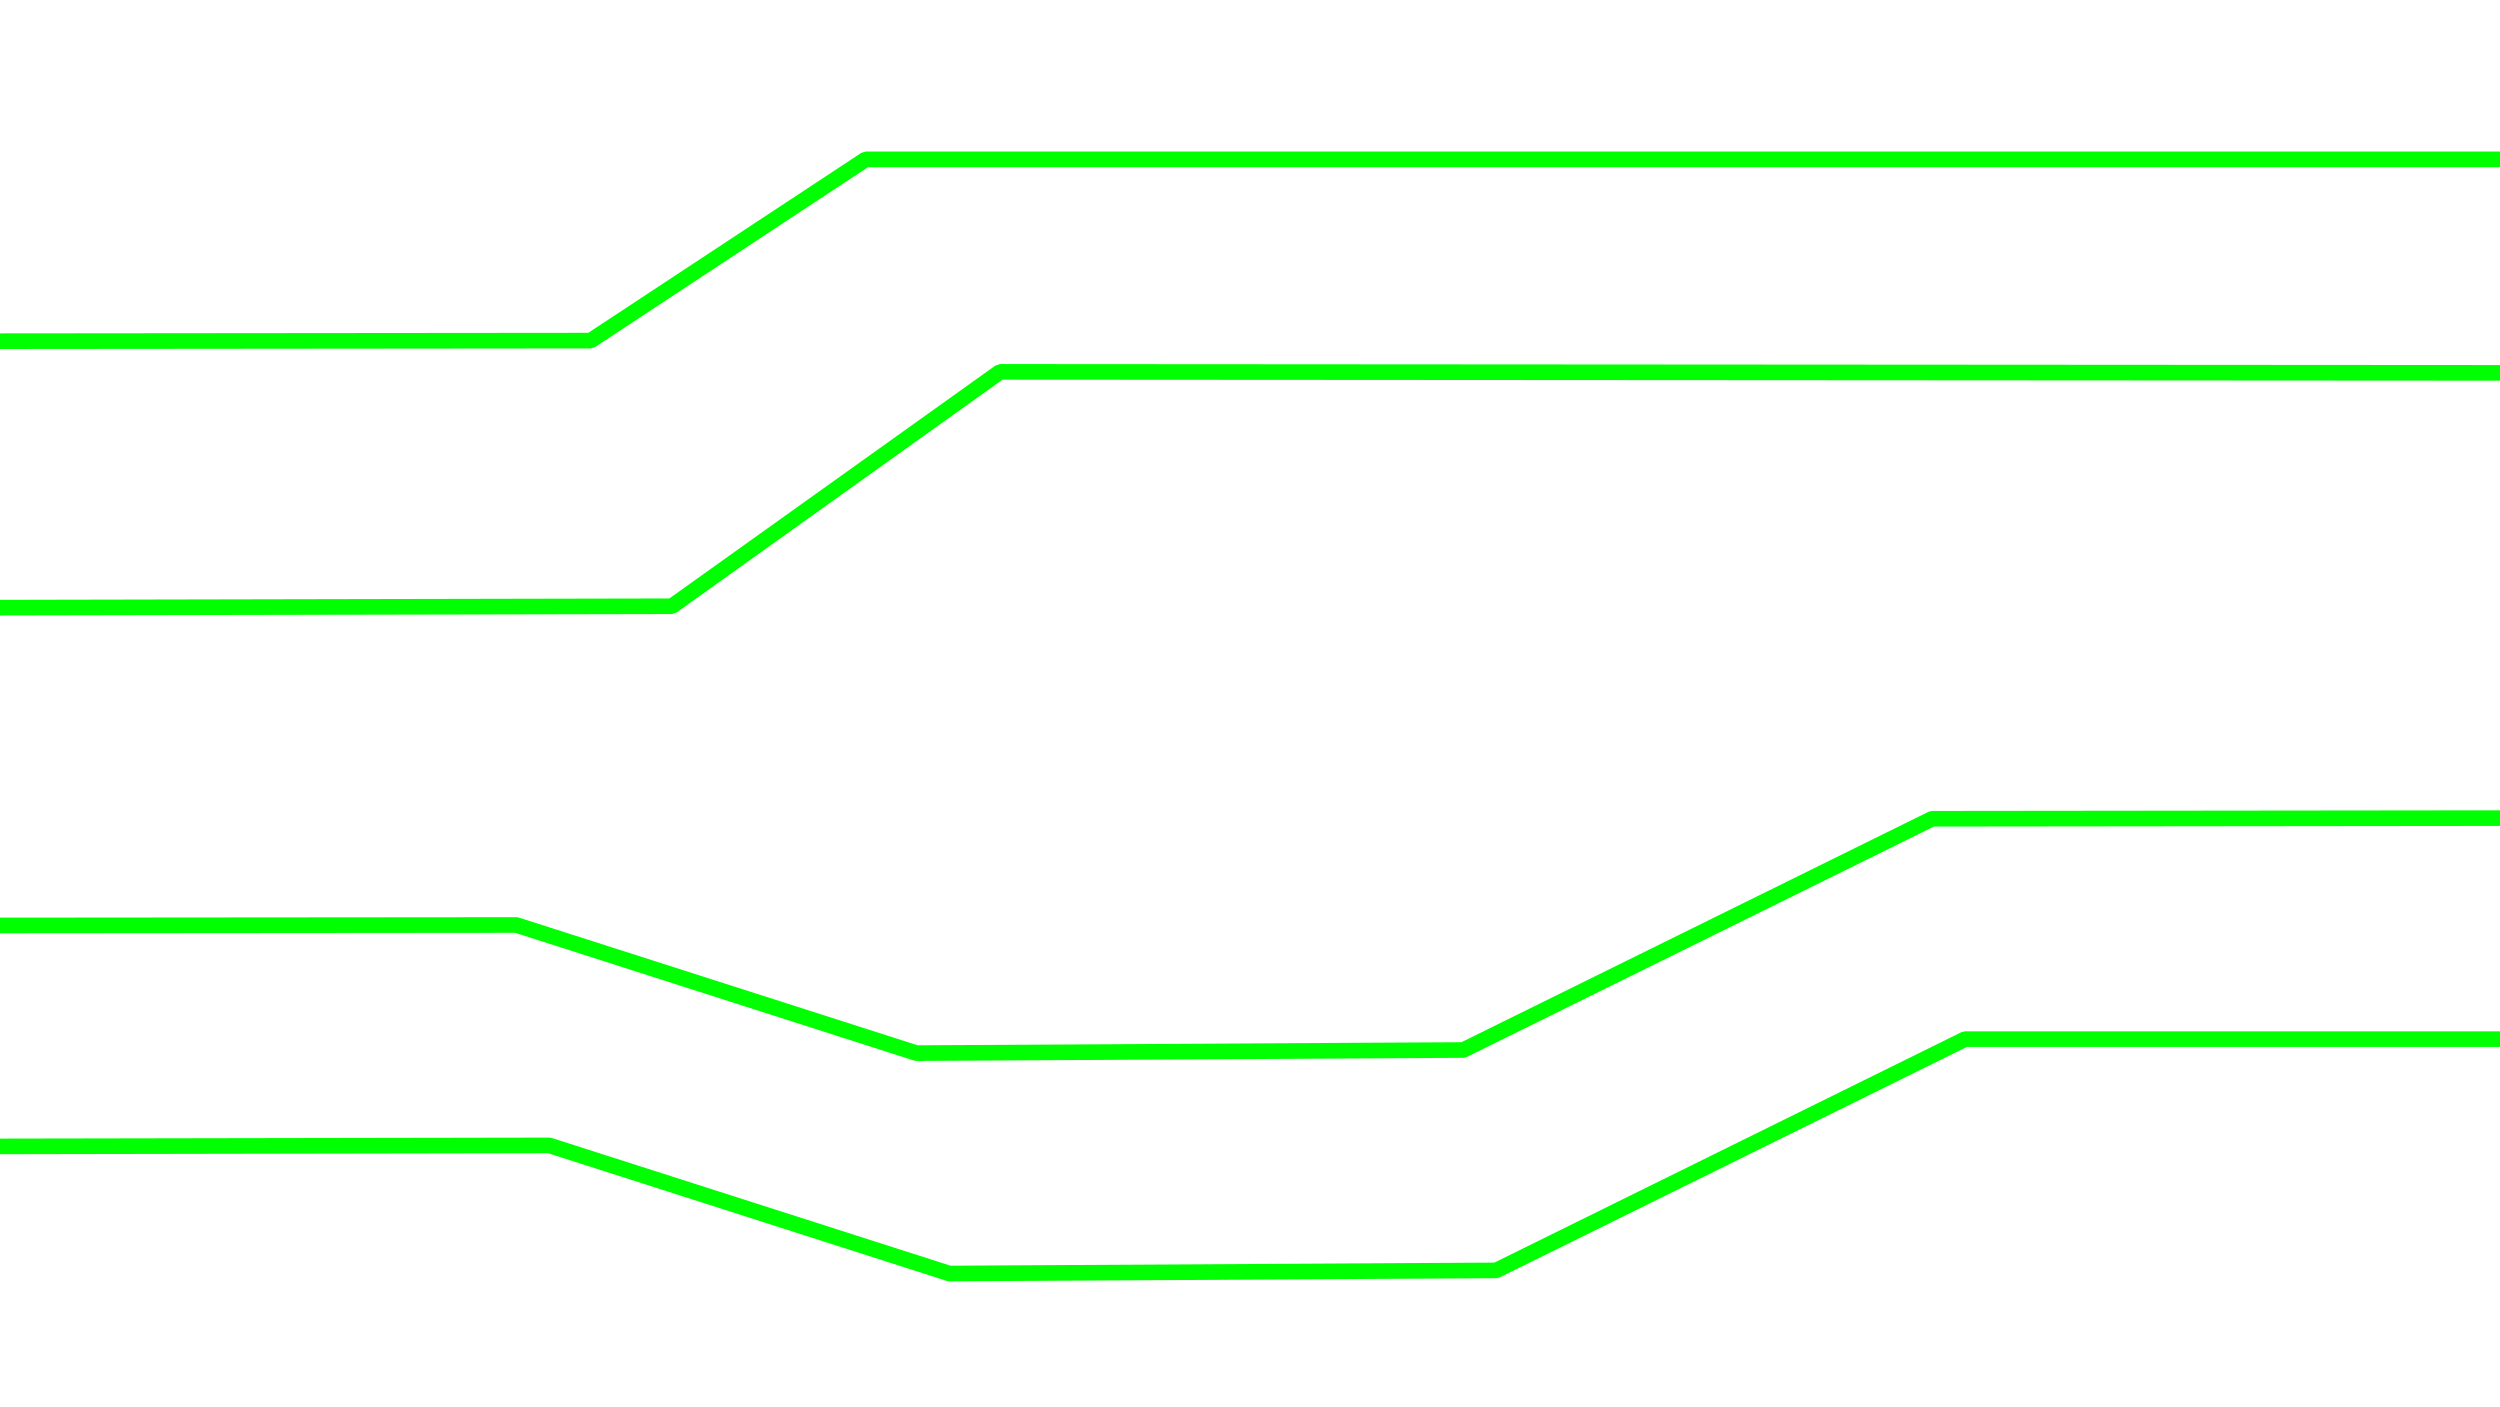
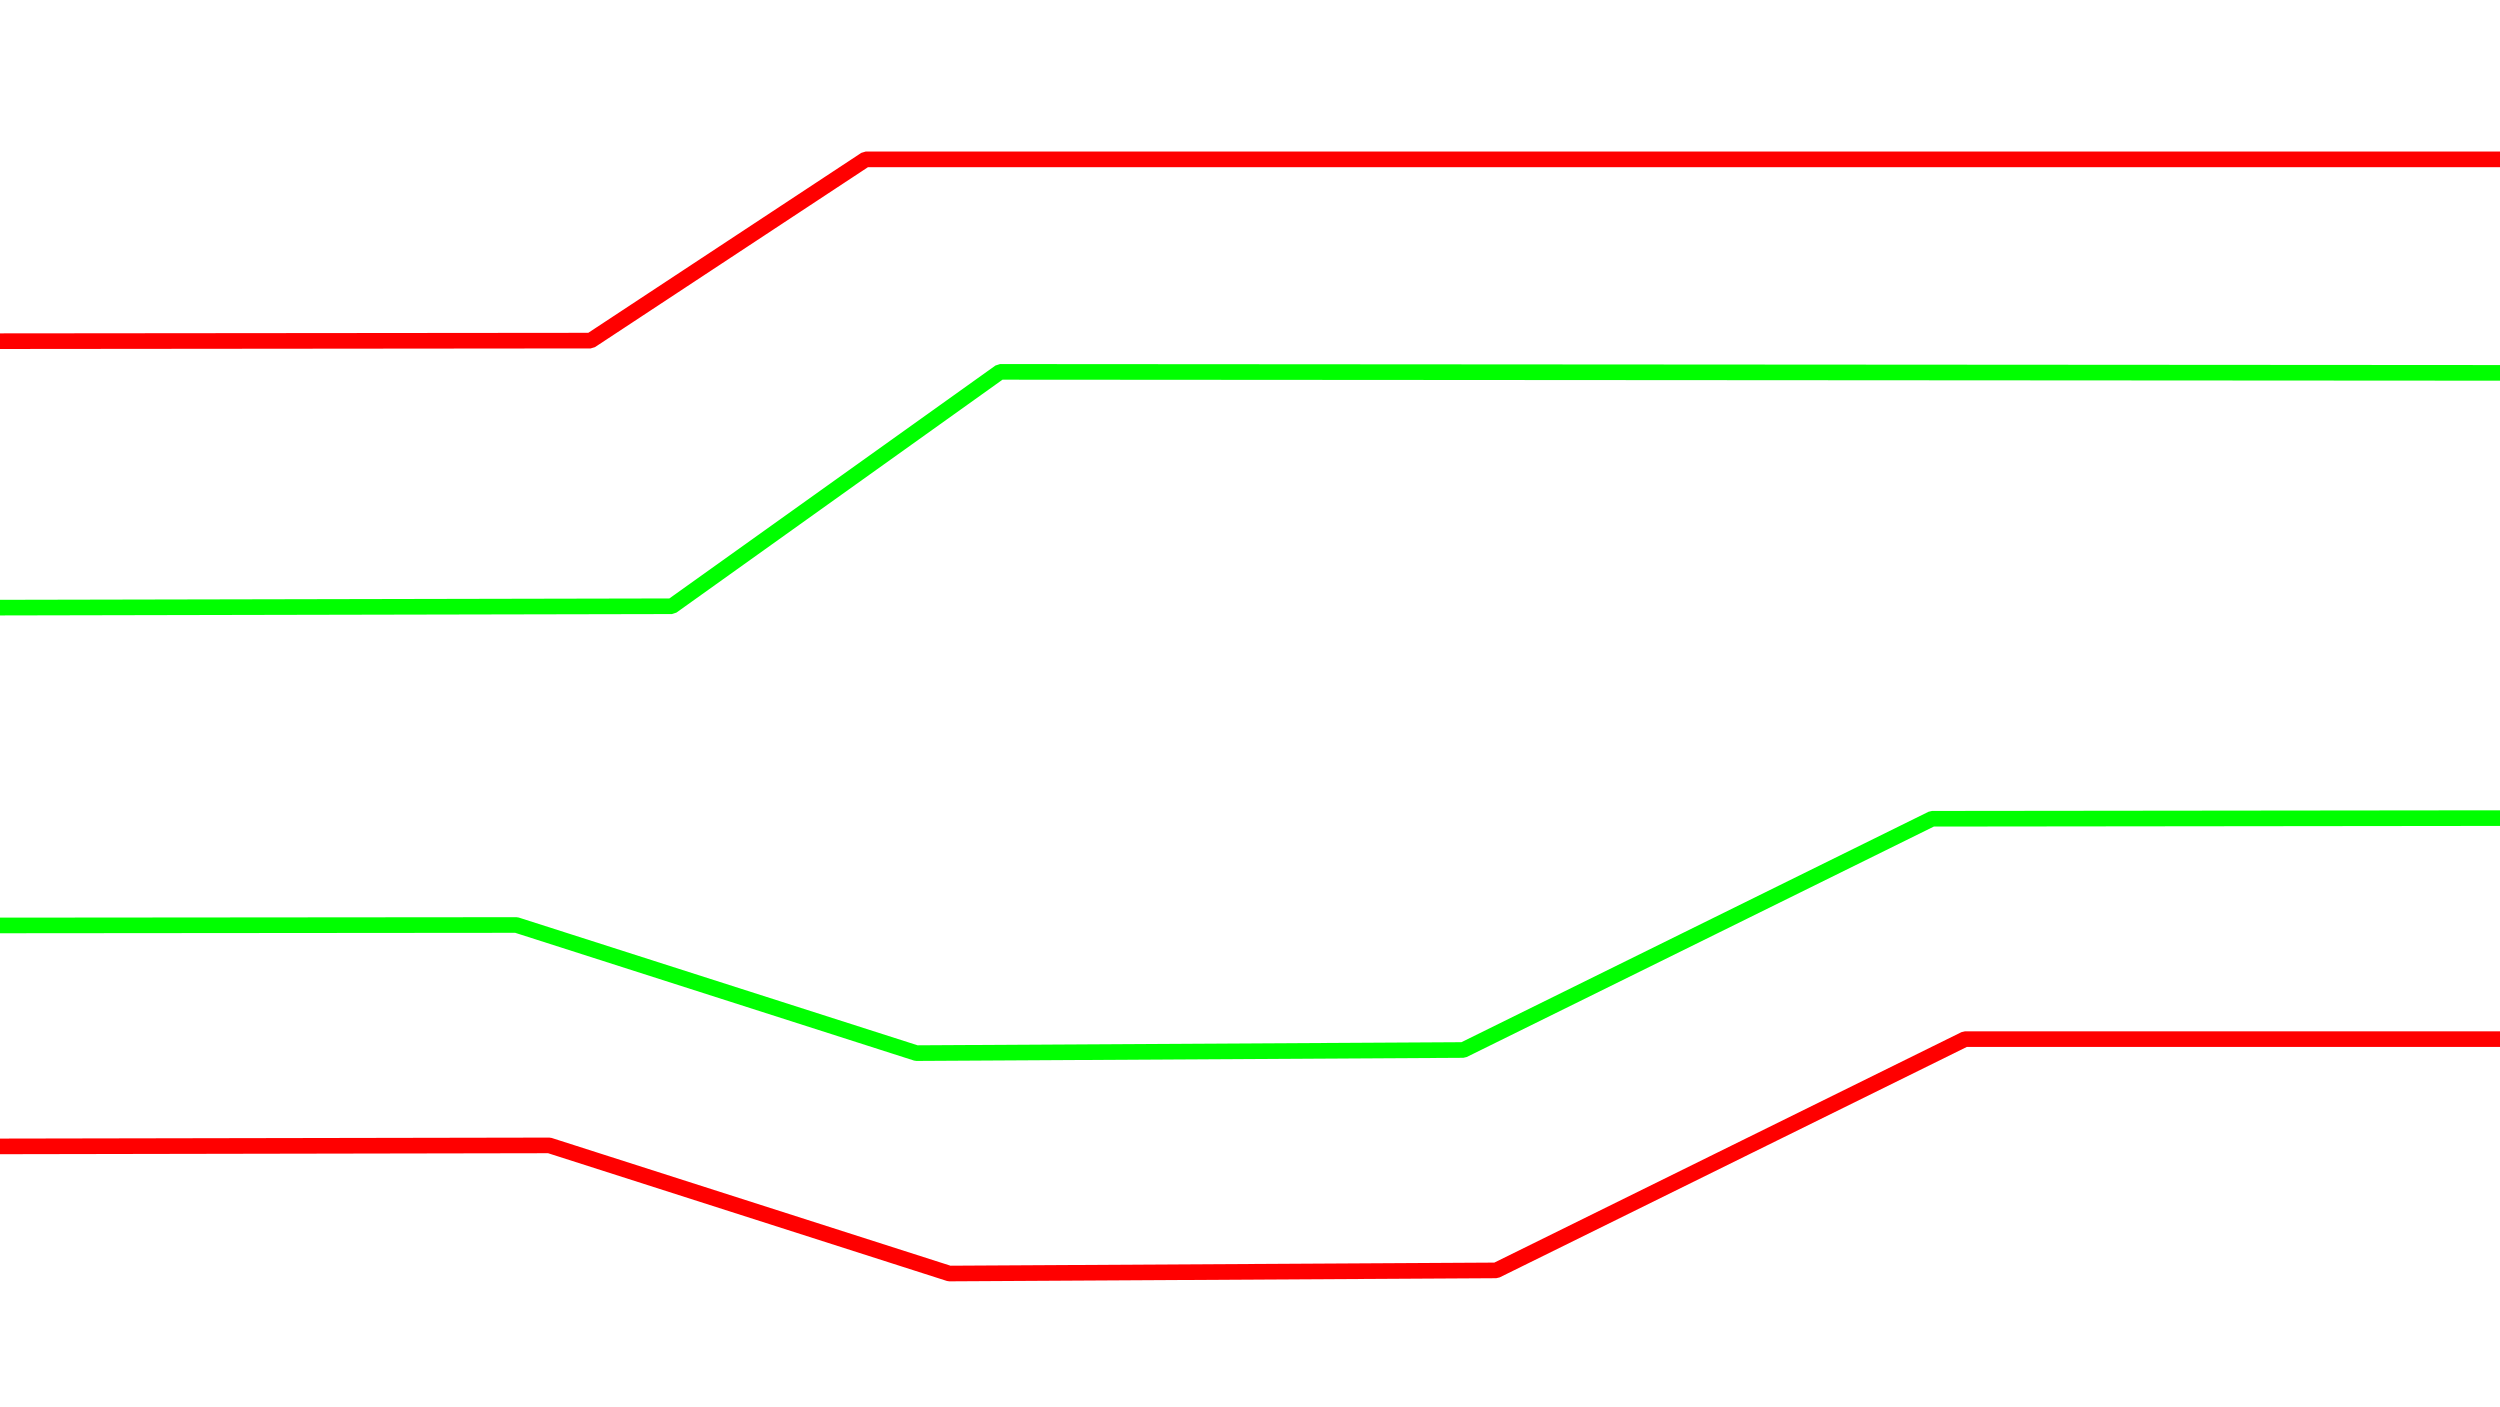
- <svg xmlns="http://www.w3.org/2000/svg" width="384pt" height="216pt" viewBox="0 0 384 216">
-   <defs />
-   <path id="shape1" transform="translate(-130.32, 57.12)" fill="none" stroke="#00ff00" stroke-width="2.4" stroke-linecap="square" stroke-linejoin="bevel" d="M0 36.48L233.52 36L283.92 0L648 0.24" />
-   <path id="shape2" transform="translate(-200.16, 125.52)" fill="none" stroke="#00ff00" stroke-width="2.4" stroke-linecap="square" stroke-linejoin="bevel" d="M709.92 0L496.92 0.24L424.92 35.76L340.92 36.24L279.48 16.56L0 16.8" />
-   <path id="shape3" transform="translate(-163.44, 24.48)" fill="none" stroke="#00ff00" stroke-width="2.4" stroke-linecap="square" stroke-linejoin="bevel" d="M0 28.08L254.16 27.84L296.4 4.446e-06L666.72 0" />
-   <path id="shape02" transform="translate(-172.8, 159.6)" fill="none" stroke="#00ff00" stroke-width="2.4" stroke-linecap="square" stroke-linejoin="bevel" d="M673.92 0L474.613 0.013L402.613 35.533L318.613 36.013L257.173 16.333L0 16.8" />
+ <svg xmlns="http://www.w3.org/2000/svg" width="384pt" height="216pt" viewBox="0 0 384 216" version="1.1" id="svg1">
+   <defs id="defs1" />
+   <path id="shape1" transform="translate(-130.32, 57.12)" fill="none" stroke="#00ff00" stroke-width="2.4" stroke-linecap="square" stroke-linejoin="bevel" d="M0 36.48L233.52 36L283.92 0L648 0.24" style="stroke-linecap:round" />
+   <path id="shape2" transform="translate(-200.16, 125.52)" fill="none" stroke="#00ff00" stroke-width="2.4" stroke-linecap="square" stroke-linejoin="bevel" d="M709.92 0L496.92 0.24L424.92 35.76L340.92 36.24L279.48 16.56L0 16.8" style="stroke-linecap:round" />
+   <path id="shape3" transform="translate(-163.44, 24.48)" fill="none" stroke="#00ff00" stroke-width="2.4" stroke-linecap="square" stroke-linejoin="bevel" d="M0 28.08L254.16 27.84L296.4 4.446e-06L666.72 0" style="stroke-linecap:round;stroke:#ff0000;stroke-opacity:1" />
+   <path id="shape02" transform="translate(-172.8, 159.6)" fill="none" stroke="#00ff00" stroke-width="2.4" stroke-linecap="square" stroke-linejoin="bevel" d="M673.92 0L474.613 0.013L402.613 35.533L318.613 36.013L257.173 16.333L0 16.8" style="stroke-linecap:round;stroke:#ff0000;stroke-opacity:1" />
</svg>
